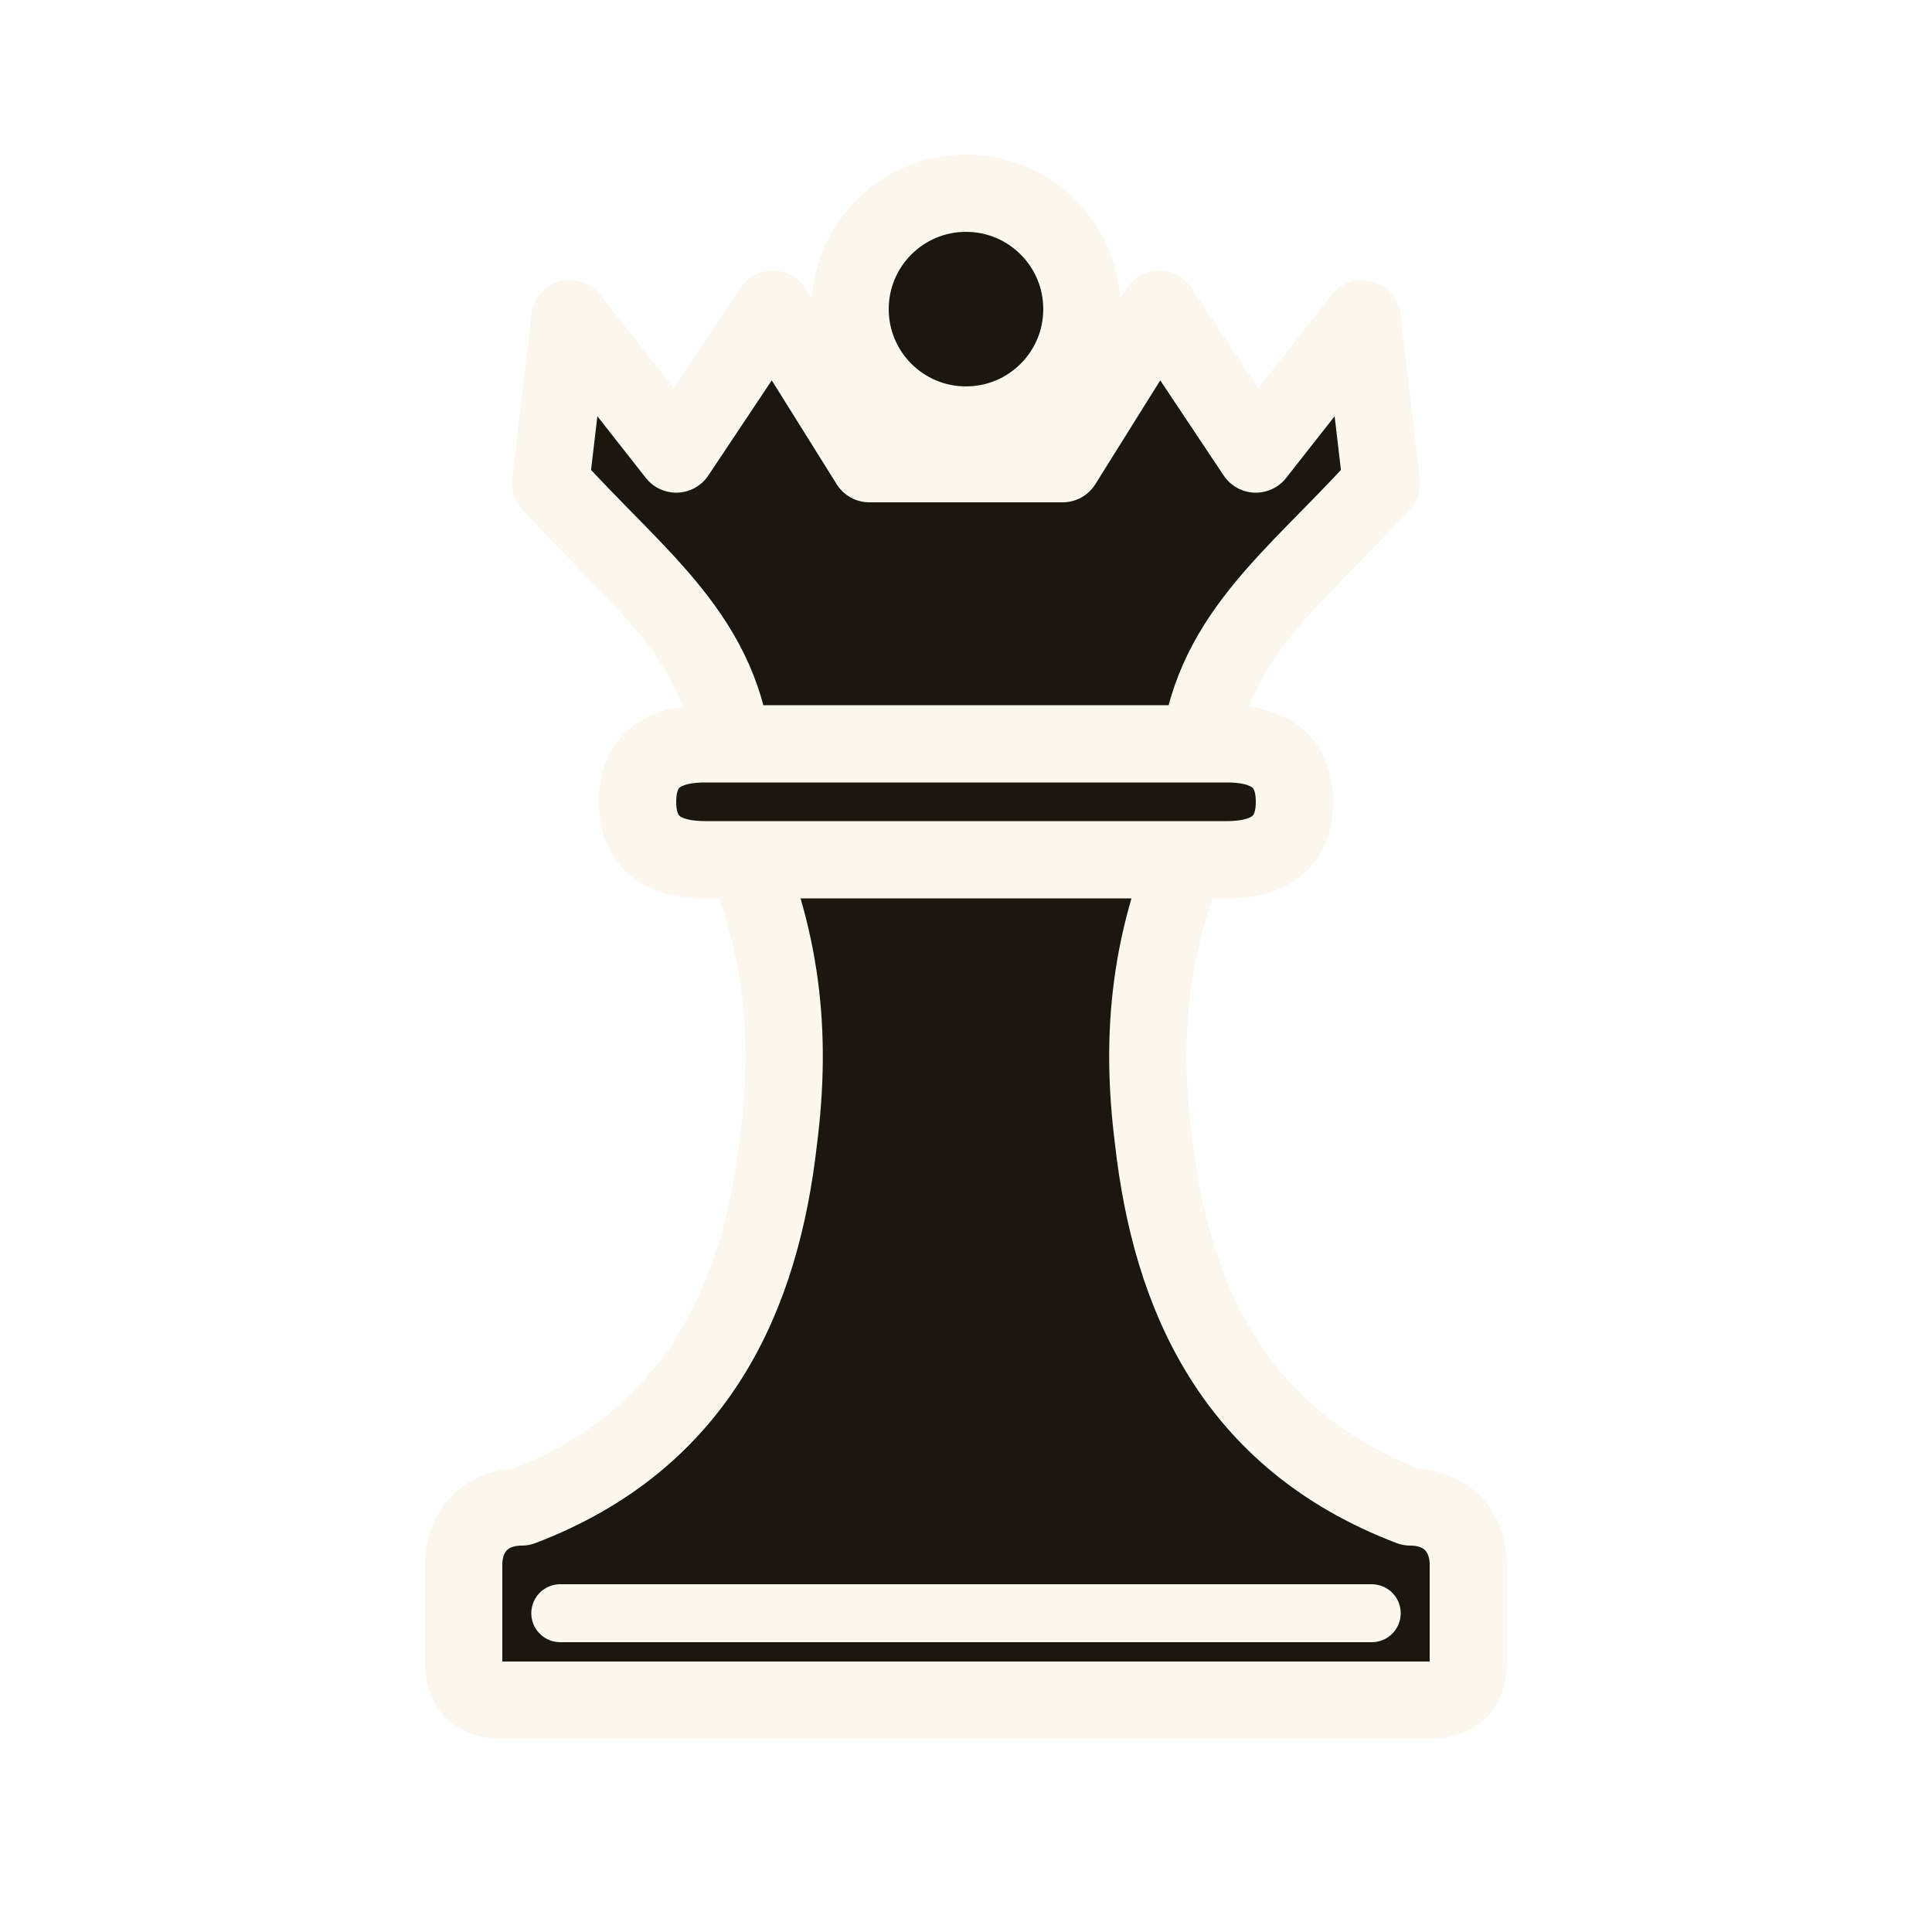
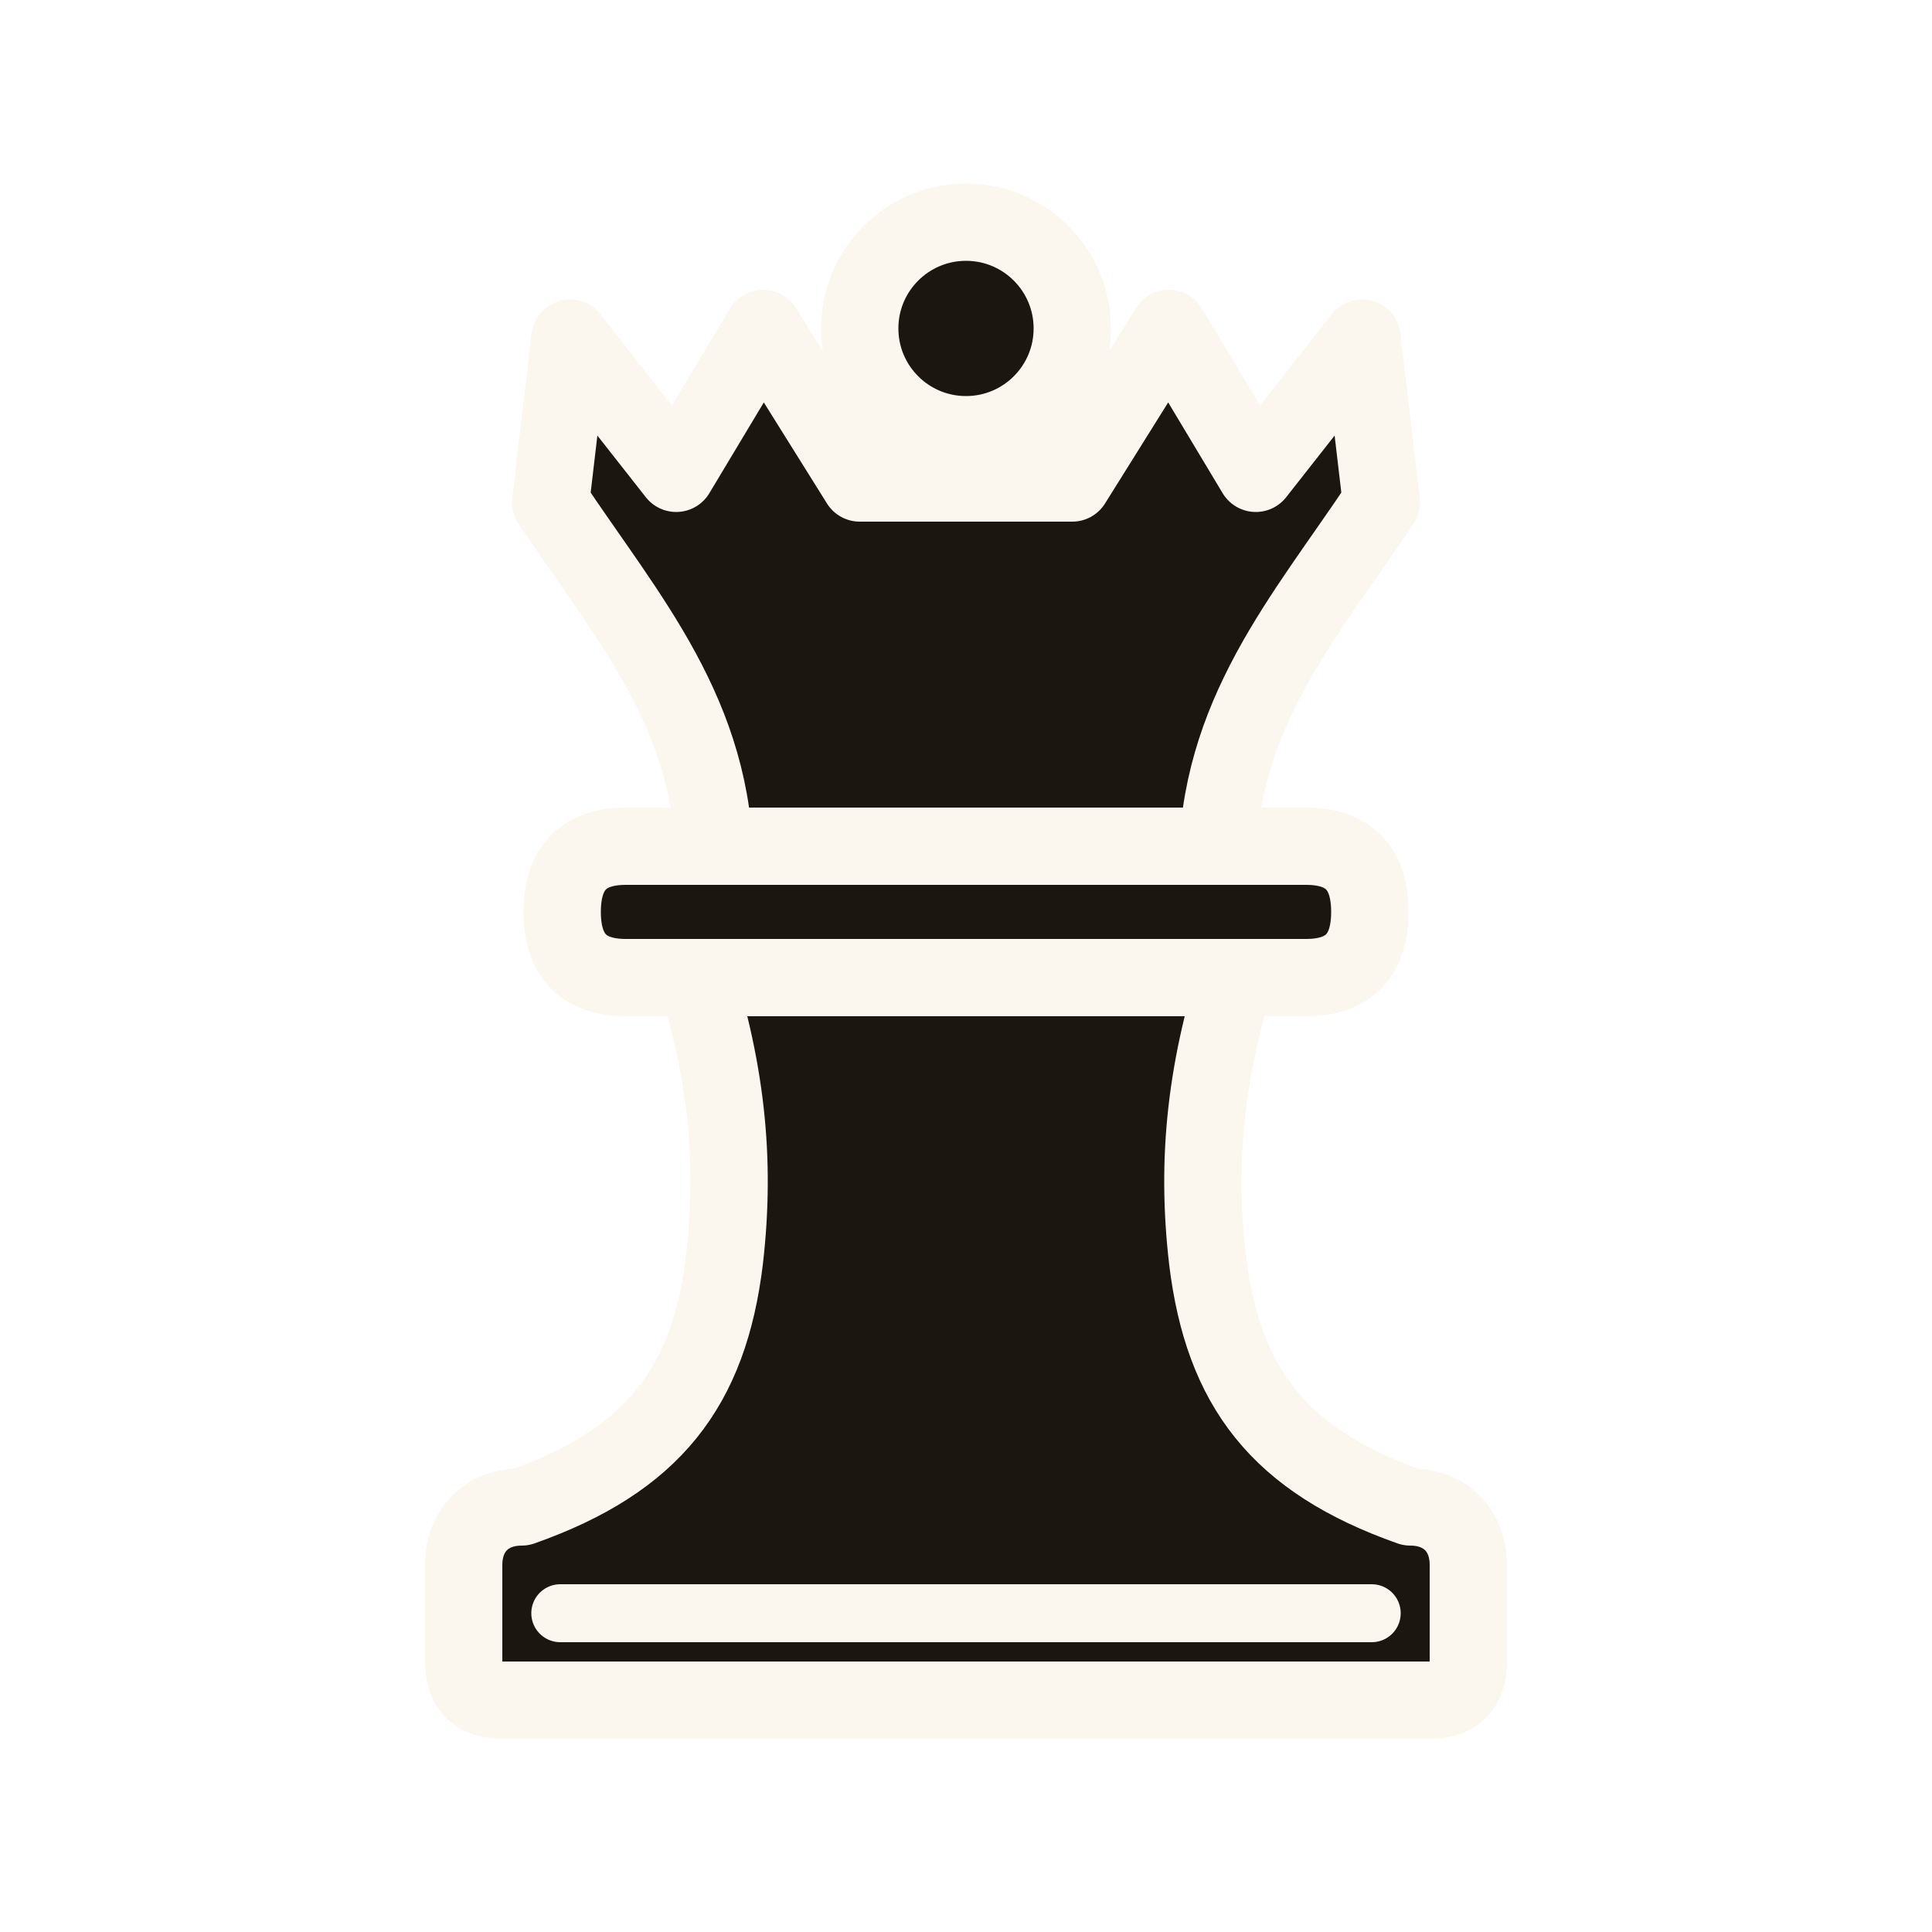
<svg xmlns="http://www.w3.org/2000/svg" viewBox="0 0 100 100">
  <g fill="#1c1610" stroke="#fbf7ee" stroke-width="4" stroke-linejoin="round" stroke-linecap="round">
-     <path d="M50 43L62 43C59.5 48.5 59 53.5 59.7 59C60.6 67 63.8 74.5 73 78C74.8 78 76 79.2 76 81L76 86Q76 88 74 88L50 88L26 88Q24 88 24 86L24 81C24 79.2 25.2 78 27 78C36.2 74.5 39.4 67 40.3 59C41 53.5 40.5 48.5 38 43L50 43Z" />
-     <path d="M44 16A6 6 0 1 1 56 16A6 6 0 1 1 44 16Z" />
-     <path d="M50 24L55 24L60 16L65 23.5L70.5 16.5L71.5 25C67 30 62.5 33 62 39.5L50 39.5L38 39.5C37.5 33 33 30 28.5 25L29.5 16.5L35 23.5L40 16L45 24L50 24Z" />
-     <path d="M50 38.5L63.5 38.5Q67 38.5 67 41.5Q67 44.5 63.5 44.5L50 44.5L36.5 44.5Q33 44.5 33 41.5Q33 38.5 36.5 38.5L50 38.5Z" />
+     <path d="M50 49.5L64.3 49.5C62.4 55.2 61.9 60 62.5 65.2C63.3 71.8 66.2 75.6 73 78C74.8 78 76 79.2 76 81L76 86Q76 88 74 88L50 88L26 88Q24 88 24 86L24 81C24 79.2 25.2 78 27 78C33.8 75.6 36.7 71.8 37.5 65.2C38.1 60 37.6 55.2 35.7 49.5L50 49.5Z" />
+     <path d="M44.5 17A5.5 5.5 0 1 1 55.5 17A5.5 5.5 0 1 1 44.5 17Z" />
+     <path d="M50 25L55.5 25L60.5 17L65 24.5L70.5 17.5L71.5 26C67.5 32 63 37 63 45L50 45L37 45C37 37 32.5 32 28.5 26L29.5 17.5L35 24.5L39.5 17L44.5 25L50 25Z" />
+     <path d="M50 43.8L67.6 43.8Q70.9 43.8 70.9 47.2Q70.9 50.6 67.6 50.6L50 50.6L32.4 50.6Q29.1 50.6 29.1 47.2Q29.1 43.8 32.4 43.8L50 43.8Z" />
    <path fill="none" stroke-width="3" d="M29 83.5H71" />
  </g>
</svg>
